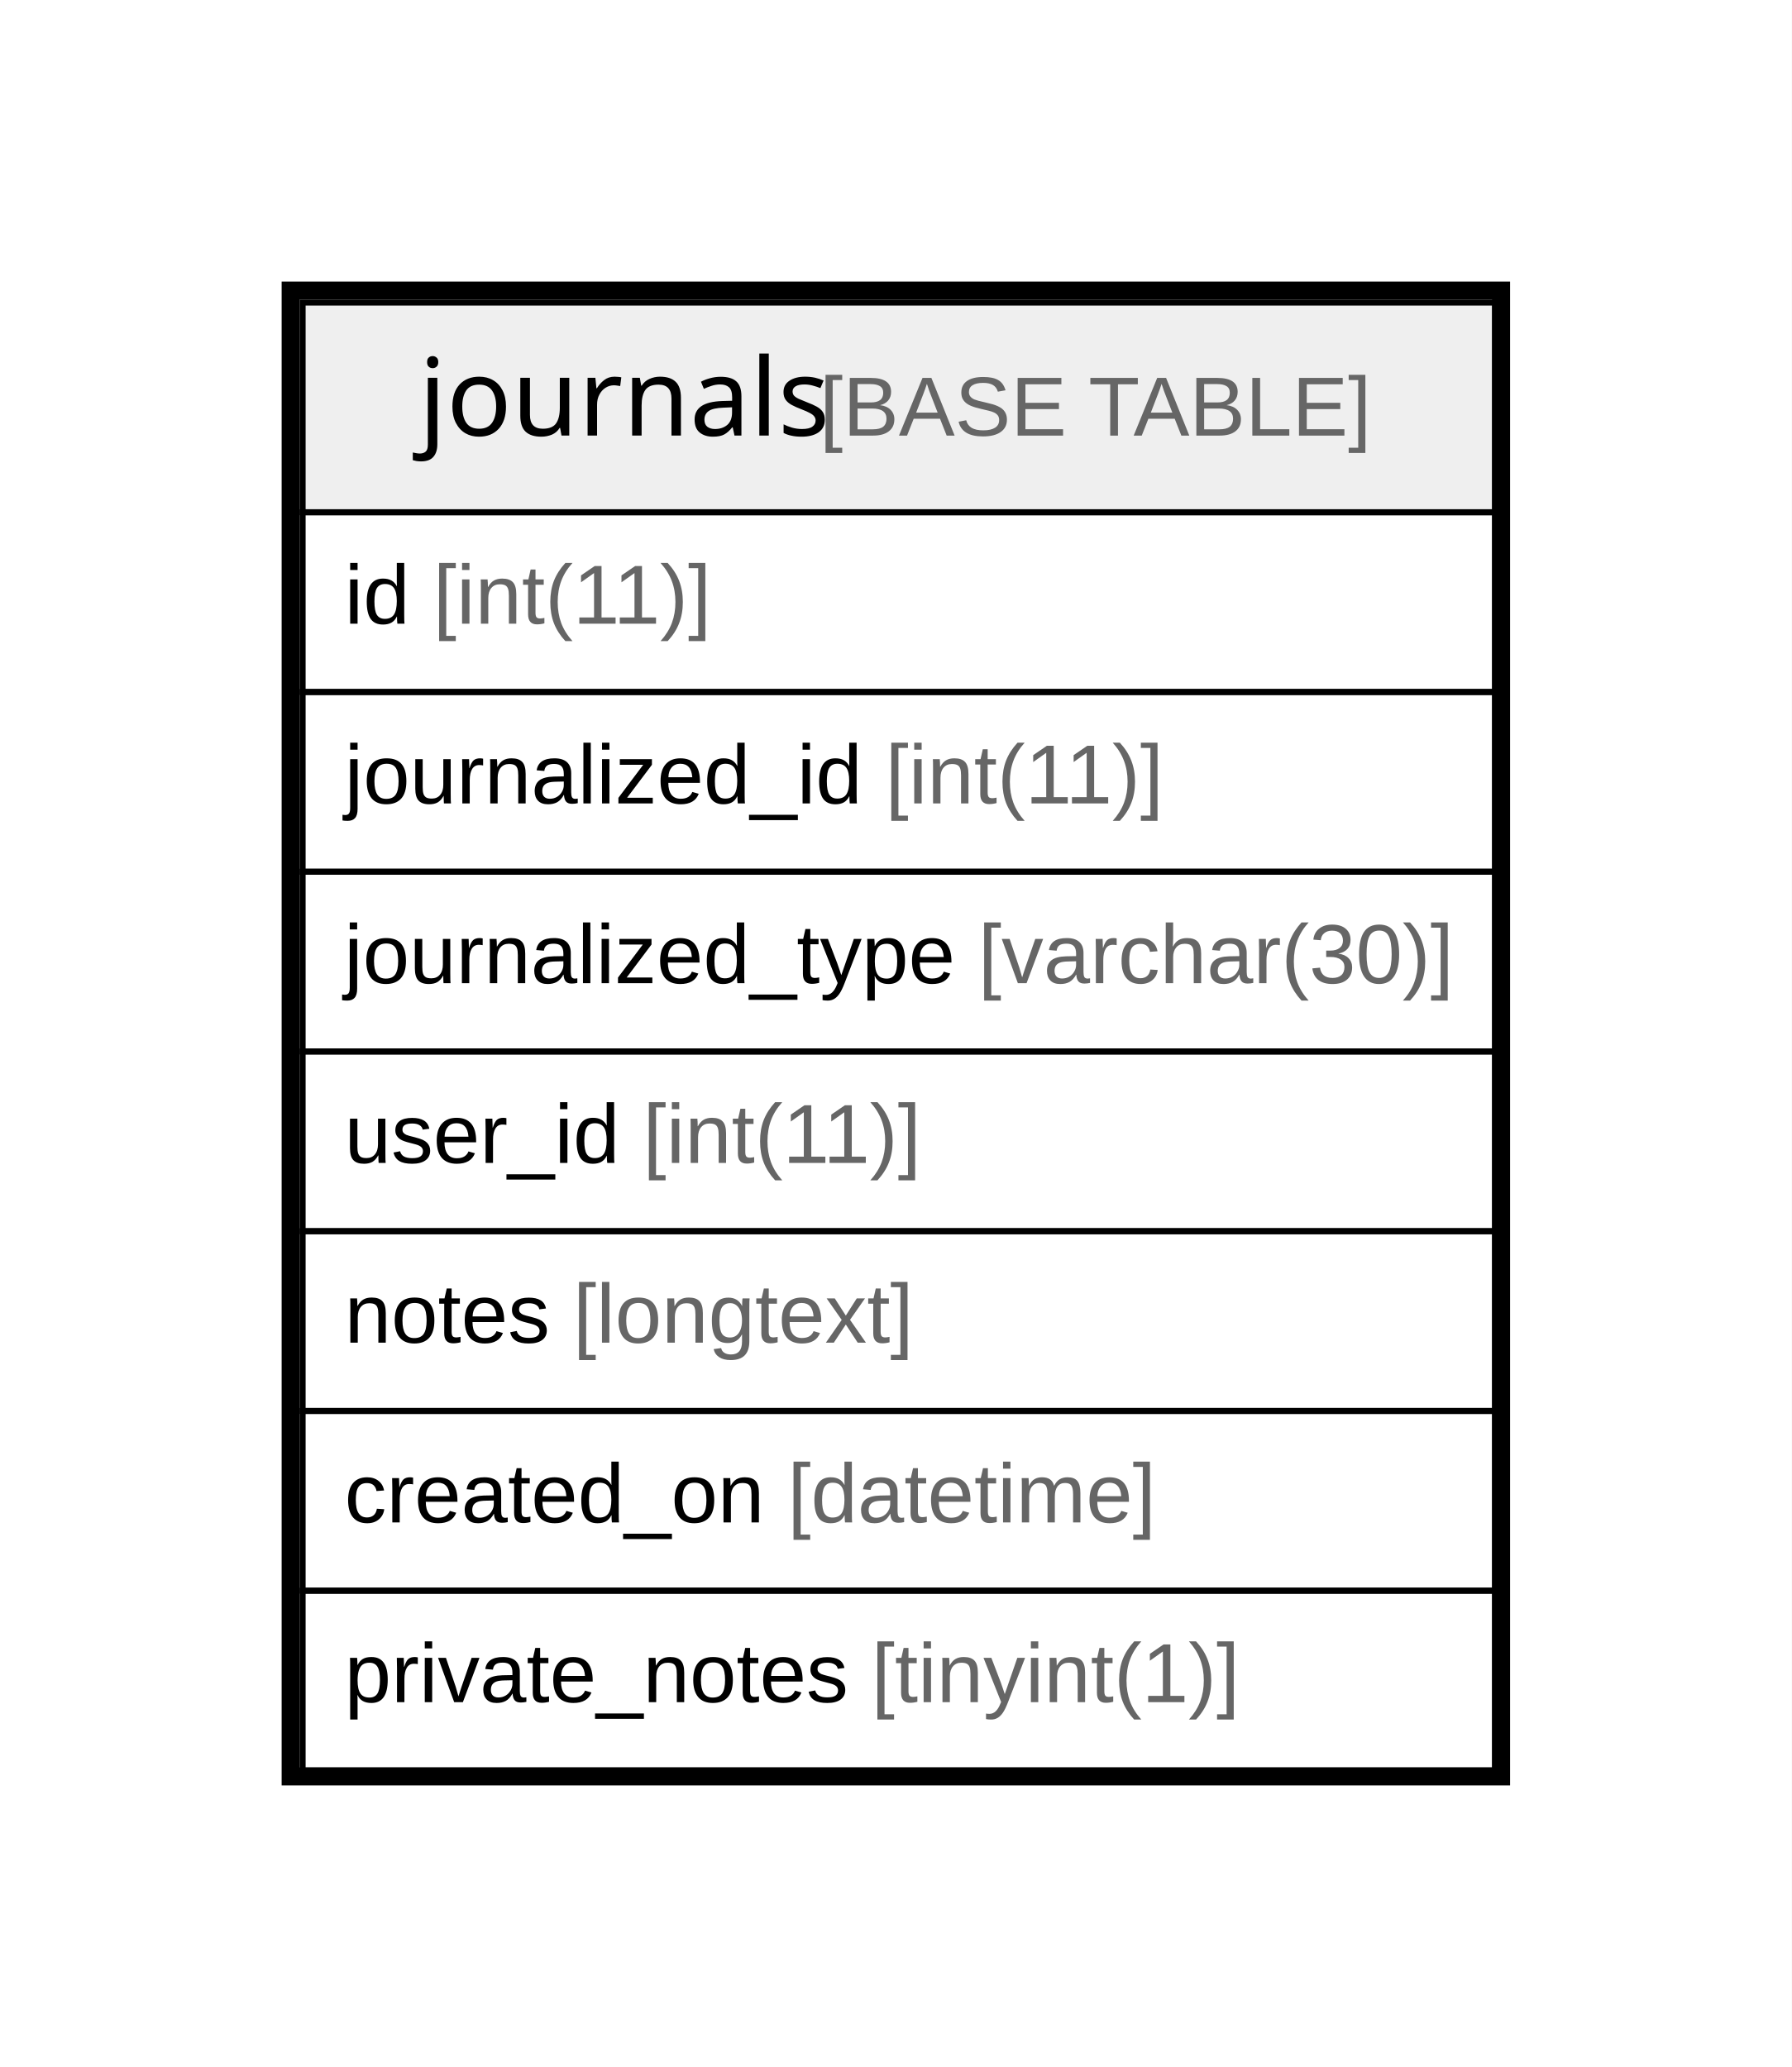
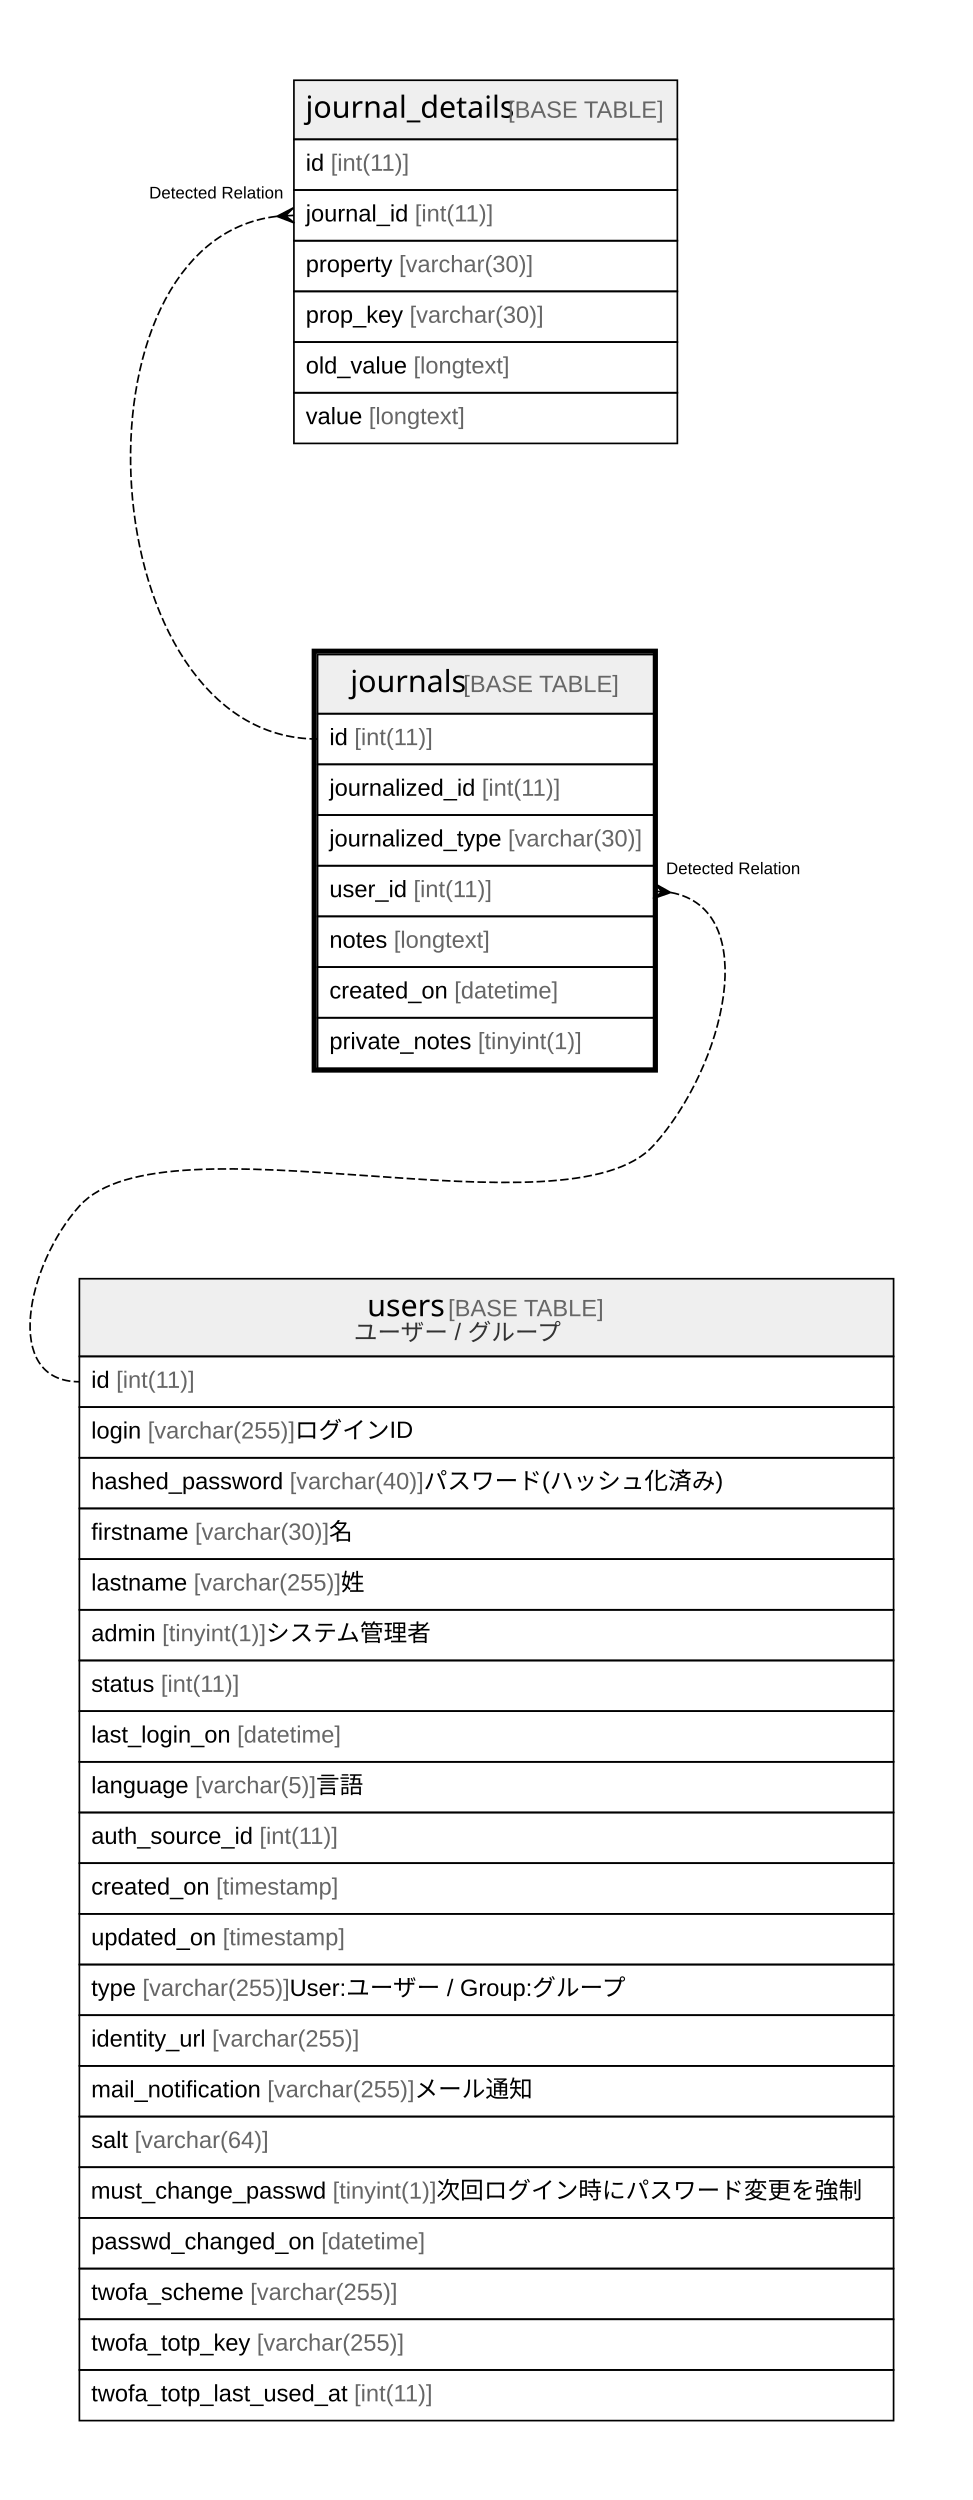
- <svg xmlns="http://www.w3.org/2000/svg" width="299pt" height="345pt" viewBox="0.00 0.00 299.00 345.00">
-   <g id="graph0" class="graph" transform="scale(1 1) rotate(0) translate(4 341)">
-     <polygon fill="#ffffff" stroke="transparent" points="-4,4 -4,-341 295,-341 295,4 -4,4" />
+ <svg xmlns="http://www.w3.org/2000/svg" width="576pt" height="1480pt" viewBox="0.00 0.00 576.00 1480.00">
+   <g id="graph0" class="graph" transform="scale(1 1) rotate(0) translate(4 1476)">
+     <polygon fill="#ffffff" stroke="transparent" points="-4,4 -4,-1476 572,-1476 572,4 -4,4" />
    <g id="node1" class="node">
-       <polygon fill="#efefef" stroke="transparent" points="46.5,-255.5 46.5,-290.5 245.5,-290.5 245.5,-255.5 46.5,-255.5" />
-       <polygon fill="none" stroke="#000000" points="46.5,-255.5 46.5,-290.5 245.5,-290.5 245.5,-255.5 46.5,-255.5" />
-       <text text-anchor="start" x="65.87" y="-268.3" font-family="Arial Bold" font-size="18.00" fill="#000000">journals</text>
-       <text text-anchor="start" x="128.876" y="-268.3" font-family="Arial" font-size="14.00" fill="#000000"> </text>
-       <text text-anchor="start" x="132.766" y="-268.3" font-family="Arial" font-size="14.00" fill="#666666">[BASE TABLE]</text>
-       <polygon fill="none" stroke="#000000" points="46.5,-225.5 46.5,-255.5 245.5,-255.5 245.5,-225.5 46.5,-225.5" />
-       <text text-anchor="start" x="53.5" y="-236.9" font-family="Arial" font-size="14.00" fill="#000000">id </text>
-       <text text-anchor="start" x="68.28" y="-236.9" font-family="Arial" font-size="14.00" fill="#666666">[int(11)]</text>
-       <polygon fill="none" stroke="#000000" points="46.5,-195.5 46.5,-225.5 245.5,-225.5 245.5,-195.5 46.5,-195.5" />
-       <text text-anchor="start" x="53.5" y="-206.9" font-family="Arial" font-size="14.00" fill="#000000">journalized_id </text>
-       <text text-anchor="start" x="143.738" y="-206.9" font-family="Arial" font-size="14.00" fill="#666666">[int(11)]</text>
-       <polygon fill="none" stroke="#000000" points="46.5,-165.5 46.5,-195.5 245.5,-195.5 245.5,-165.5 46.5,-165.5" />
-       <text text-anchor="start" x="53.429" y="-176.9" font-family="Arial" font-size="14.00" fill="#000000">journalized_type </text>
-       <text text-anchor="start" x="159.234" y="-176.9" font-family="Arial" font-size="14.00" fill="#666666">[varchar(30)]</text>
-       <polygon fill="none" stroke="#000000" points="46.5,-135.5 46.5,-165.5 245.5,-165.5 245.5,-135.5 46.5,-135.5" />
-       <text text-anchor="start" x="53.5" y="-146.9" font-family="Arial" font-size="14.00" fill="#000000">user_id </text>
-       <text text-anchor="start" x="103.288" y="-146.9" font-family="Arial" font-size="14.00" fill="#666666">[int(11)]</text>
-       <polygon fill="none" stroke="#000000" points="46.5,-105.5 46.5,-135.5 245.5,-135.5 245.5,-105.5 46.5,-105.5" />
-       <text text-anchor="start" x="53.5" y="-116.9" font-family="Arial" font-size="14.00" fill="#000000">notes </text>
-       <text text-anchor="start" x="91.629" y="-116.9" font-family="Arial" font-size="14.00" fill="#666666">[longtext]</text>
-       <polygon fill="none" stroke="#000000" points="46.5,-75.5 46.5,-105.5 245.5,-105.5 245.5,-75.5 46.5,-75.5" />
-       <text text-anchor="start" x="53.5" y="-86.9" font-family="Arial" font-size="14.00" fill="#000000">created_on </text>
-       <text text-anchor="start" x="127.42" y="-86.9" font-family="Arial" font-size="14.00" fill="#666666">[datetime]</text>
-       <polygon fill="none" stroke="#000000" points="46.5,-45.5 46.5,-75.5 245.5,-75.5 245.5,-45.5 46.5,-45.5" />
-       <text text-anchor="start" x="53.5" y="-56.9" font-family="Arial" font-size="14.00" fill="#000000">private_notes </text>
-       <text text-anchor="start" x="141.417" y="-56.9" font-family="Arial" font-size="14.00" fill="#666666">[tinyint(1)]</text>
-       <polygon fill="none" stroke="#000000" stroke-width="3" points="44.5,-44.5 44.5,-292.5 246.5,-292.5 246.5,-44.5 44.5,-44.5" />
+       <polygon fill="#efefef" stroke="transparent" points="184,-1053.5 184,-1088.5 383,-1088.5 383,-1053.5 184,-1053.5" />
+       <polygon fill="none" stroke="#000000" points="184,-1053.5 184,-1088.5 383,-1088.5 383,-1053.5 184,-1053.5" />
+       <text text-anchor="start" x="203.37" y="-1066.3" font-family="Arial Bold" font-size="18.00" fill="#000000">journals</text>
+       <text text-anchor="start" x="266.376" y="-1066.3" font-family="Arial" font-size="14.00" fill="#000000"> </text>
+       <text text-anchor="start" x="270.266" y="-1066.3" font-family="Arial" font-size="14.00" fill="#666666">[BASE TABLE]</text>
+       <polygon fill="none" stroke="#000000" points="184,-1023.5 184,-1053.5 383,-1053.5 383,-1023.5 184,-1023.5" />
+       <text text-anchor="start" x="191" y="-1034.9" font-family="Arial" font-size="14.00" fill="#000000">id </text>
+       <text text-anchor="start" x="205.78" y="-1034.9" font-family="Arial" font-size="14.00" fill="#666666">[int(11)]</text>
+       <polygon fill="none" stroke="#000000" points="184,-993.5 184,-1023.5 383,-1023.5 383,-993.5 184,-993.5" />
+       <text text-anchor="start" x="191" y="-1004.9" font-family="Arial" font-size="14.00" fill="#000000">journalized_id </text>
+       <text text-anchor="start" x="281.238" y="-1004.9" font-family="Arial" font-size="14.00" fill="#666666">[int(11)]</text>
+       <polygon fill="none" stroke="#000000" points="184,-963.5 184,-993.5 383,-993.5 383,-963.5 184,-963.5" />
+       <text text-anchor="start" x="190.929" y="-974.9" font-family="Arial" font-size="14.00" fill="#000000">journalized_type </text>
+       <text text-anchor="start" x="296.734" y="-974.9" font-family="Arial" font-size="14.00" fill="#666666">[varchar(30)]</text>
+       <polygon fill="none" stroke="#000000" points="184,-933.5 184,-963.5 383,-963.5 383,-933.5 184,-933.5" />
+       <text text-anchor="start" x="191" y="-944.9" font-family="Arial" font-size="14.00" fill="#000000">user_id </text>
+       <text text-anchor="start" x="240.788" y="-944.9" font-family="Arial" font-size="14.00" fill="#666666">[int(11)]</text>
+       <polygon fill="none" stroke="#000000" points="184,-903.5 184,-933.5 383,-933.5 383,-903.5 184,-903.5" />
+       <text text-anchor="start" x="191" y="-914.9" font-family="Arial" font-size="14.00" fill="#000000">notes </text>
+       <text text-anchor="start" x="229.129" y="-914.9" font-family="Arial" font-size="14.00" fill="#666666">[longtext]</text>
+       <polygon fill="none" stroke="#000000" points="184,-873.5 184,-903.5 383,-903.5 383,-873.5 184,-873.5" />
+       <text text-anchor="start" x="191" y="-884.9" font-family="Arial" font-size="14.00" fill="#000000">created_on </text>
+       <text text-anchor="start" x="264.92" y="-884.9" font-family="Arial" font-size="14.00" fill="#666666">[datetime]</text>
+       <polygon fill="none" stroke="#000000" points="184,-843.5 184,-873.5 383,-873.5 383,-843.5 184,-843.5" />
+       <text text-anchor="start" x="191" y="-854.9" font-family="Arial" font-size="14.00" fill="#000000">private_notes </text>
+       <text text-anchor="start" x="278.917" y="-854.9" font-family="Arial" font-size="14.00" fill="#666666">[tinyint(1)]</text>
+       <polygon fill="none" stroke="#000000" stroke-width="3" points="182,-842.5 182,-1090.5 384,-1090.5 384,-842.5 182,-842.5" />
+     </g>
+     <g id="node3" class="node">
+       <polygon fill="#efefef" stroke="transparent" points="43,-673 43,-719 525,-719 525,-673 43,-673" />
+       <polygon fill="none" stroke="#000000" points="43,-673 43,-719 525,-719 525,-673 43,-673" />
+       <text text-anchor="start" x="213.371" y="-696.8" font-family="Arial Bold" font-size="18.00" fill="#000000">users</text>
+       <text text-anchor="start" x="257.375" y="-696.8" font-family="Arial" font-size="14.00" fill="#000000"> </text>
+       <text text-anchor="start" x="261.266" y="-696.8" font-family="Arial" font-size="14.00" fill="#666666">[BASE TABLE]</text>
+       <text text-anchor="start" x="205.456" y="-682.4" font-family="Arial" font-size="14.00" fill="#333333">ユーザー / グループ</text>
+       <polygon fill="none" stroke="#000000" points="43,-643 43,-673 525,-673 525,-643 43,-643" />
+       <text text-anchor="start" x="50" y="-654.4" font-family="Arial" font-size="14.00" fill="#000000">id </text>
+       <text text-anchor="start" x="64.78" y="-654.4" font-family="Arial" font-size="14.00" fill="#666666">[int(11)]</text>
+       <polygon fill="none" stroke="#000000" points="43,-613 43,-643 525,-643 525,-613 43,-613" />
+       <text text-anchor="start" x="50" y="-624.4" font-family="Arial" font-size="14.00" fill="#000000">login </text>
+       <text text-anchor="start" x="83.452" y="-624.4" font-family="Arial" font-size="14.00" fill="#666666">[varchar(255)]</text>
+       <text text-anchor="start" x="170.571" y="-624.4" font-family="Arial" font-size="14.00" fill="#000000"> ログインID</text>
+       <polygon fill="none" stroke="#000000" points="43,-583 43,-613 525,-613 525,-583 43,-583" />
+       <text text-anchor="start" x="50" y="-594.4" font-family="Arial" font-size="14.00" fill="#000000">hashed_password </text>
+       <text text-anchor="start" x="167.484" y="-594.4" font-family="Arial" font-size="14.00" fill="#666666">[varchar(40)]</text>
+       <text text-anchor="start" x="246.82" y="-594.4" font-family="Arial" font-size="14.00" fill="#000000"> パスワード(ハッシュ化済み)</text>
+       <polygon fill="none" stroke="#000000" points="43,-553 43,-583 525,-583 525,-553 43,-553" />
+       <text text-anchor="start" x="50" y="-564.4" font-family="Arial" font-size="14.00" fill="#000000">firstname </text>
+       <text text-anchor="start" x="111.447" y="-564.4" font-family="Arial" font-size="14.00" fill="#666666">[varchar(30)]</text>
+       <text text-anchor="start" x="190.784" y="-564.4" font-family="Arial" font-size="14.00" fill="#000000"> 名</text>
+       <polygon fill="none" stroke="#000000" points="43,-523 43,-553 525,-553 525,-523 43,-523" />
+       <text text-anchor="start" x="50" y="-534.4" font-family="Arial" font-size="14.00" fill="#000000">lastname </text>
+       <text text-anchor="start" x="110.679" y="-534.4" font-family="Arial" font-size="14.00" fill="#666666">[varchar(255)]</text>
+       <text text-anchor="start" x="197.798" y="-534.4" font-family="Arial" font-size="14.00" fill="#000000"> 姓</text>
+       <polygon fill="none" stroke="#000000" points="43,-493 43,-523 525,-523 525,-493 43,-493" />
+       <text text-anchor="start" x="50" y="-504.4" font-family="Arial" font-size="14.00" fill="#000000">admin </text>
+       <text text-anchor="start" x="92.006" y="-504.4" font-family="Arial" font-size="14.00" fill="#666666">[tinyint(1)]</text>
+       <text text-anchor="start" x="153.45" y="-504.4" font-family="Arial" font-size="14.00" fill="#000000"> システム管理者</text>
+       <polygon fill="none" stroke="#000000" points="43,-463 43,-493 525,-493 525,-463 43,-463" />
+       <text text-anchor="start" x="50" y="-474.4" font-family="Arial" font-size="14.00" fill="#000000">status </text>
+       <text text-anchor="start" x="91.237" y="-474.4" font-family="Arial" font-size="14.00" fill="#666666">[int(11)]</text>
+       <polygon fill="none" stroke="#000000" points="43,-433 43,-463 525,-463 525,-433 43,-433" />
+       <text text-anchor="start" x="50" y="-444.4" font-family="Arial" font-size="14.00" fill="#000000">last_login_on </text>
+       <text text-anchor="start" x="136.362" y="-444.4" font-family="Arial" font-size="14.00" fill="#666666">[datetime]</text>
+       <polygon fill="none" stroke="#000000" points="43,-403 43,-433 525,-433 525,-403 43,-403" />
+       <text text-anchor="start" x="50" y="-414.4" font-family="Arial" font-size="14.00" fill="#000000">language </text>
+       <text text-anchor="start" x="111.475" y="-414.4" font-family="Arial" font-size="14.00" fill="#666666">[varchar(5)]</text>
+       <text text-anchor="start" x="183.029" y="-414.4" font-family="Arial" font-size="14.00" fill="#000000"> 言語</text>
+       <polygon fill="none" stroke="#000000" points="43,-373 43,-403 525,-403 525,-373 43,-373" />
+       <text text-anchor="start" x="50" y="-384.4" font-family="Arial" font-size="14.00" fill="#000000">auth_source_id </text>
+       <text text-anchor="start" x="149.592" y="-384.4" font-family="Arial" font-size="14.00" fill="#666666">[int(11)]</text>
+       <polygon fill="none" stroke="#000000" points="43,-343 43,-373 525,-373 525,-343 43,-343" />
+       <text text-anchor="start" x="50" y="-354.4" font-family="Arial" font-size="14.00" fill="#000000">created_on </text>
+       <text text-anchor="start" x="123.92" y="-354.4" font-family="Arial" font-size="14.00" fill="#666666">[timestamp]</text>
+       <polygon fill="none" stroke="#000000" points="43,-313 43,-343 525,-343 525,-313 43,-313" />
+       <text text-anchor="start" x="50" y="-324.4" font-family="Arial" font-size="14.00" fill="#000000">updated_on </text>
+       <text text-anchor="start" x="127.825" y="-324.4" font-family="Arial" font-size="14.00" fill="#666666">[timestamp]</text>
+       <polygon fill="none" stroke="#000000" points="43,-283 43,-313 525,-313 525,-283 43,-283" />
+       <text text-anchor="start" x="50" y="-294.4" font-family="Arial" font-size="14.00" fill="#000000">type </text>
+       <text text-anchor="start" x="80.346" y="-294.4" font-family="Arial" font-size="14.00" fill="#666666">[varchar(255)]</text>
+       <text text-anchor="start" x="167.466" y="-294.4" font-family="Arial" font-size="14.00" fill="#000000"> User:ユーザー / Group:グループ</text>
+       <polygon fill="none" stroke="#000000" points="43,-253 43,-283 525,-283 525,-253 43,-253" />
+       <text text-anchor="start" x="50" y="-264.4" font-family="Arial" font-size="14.00" fill="#000000">identity_url </text>
+       <text text-anchor="start" x="121.565" y="-264.4" font-family="Arial" font-size="14.00" fill="#666666">[varchar(255)]</text>
+       <polygon fill="none" stroke="#000000" points="43,-223 43,-253 525,-253 525,-223 43,-223" />
+       <text text-anchor="start" x="50" y="-234.4" font-family="Arial" font-size="14.00" fill="#000000">mail_notification </text>
+       <text text-anchor="start" x="154.234" y="-234.4" font-family="Arial" font-size="14.00" fill="#666666">[varchar(255)]</text>
+       <text text-anchor="start" x="241.353" y="-234.4" font-family="Arial" font-size="14.00" fill="#000000"> メール通知</text>
+       <polygon fill="none" stroke="#000000" points="43,-193 43,-223 525,-223 525,-193 43,-193" />
+       <text text-anchor="start" x="50" y="-204.4" font-family="Arial" font-size="14.00" fill="#000000">salt </text>
+       <text text-anchor="start" x="75.67" y="-204.4" font-family="Arial" font-size="14.00" fill="#666666">[varchar(64)]</text>
+       <polygon fill="none" stroke="#000000" points="43,-163 43,-193 525,-193 525,-163 43,-163" />
+       <text text-anchor="start" x="49.765" y="-174.4" font-family="Arial" font-size="14.00" fill="#000000">must_change_passwd </text>
+       <text text-anchor="start" x="192.922" y="-174.4" font-family="Arial" font-size="14.00" fill="#666666">[tinyint(1)]</text>
+       <text text-anchor="start" x="254.366" y="-174.4" font-family="Arial" font-size="14.00" fill="#000000"> 次回ログイン時にパスワード変更を強制</text>
+       <polygon fill="none" stroke="#000000" points="43,-133 43,-163 525,-163 525,-133 43,-133" />
+       <text text-anchor="start" x="50" y="-144.4" font-family="Arial" font-size="14.00" fill="#000000">passwd_changed_on </text>
+       <text text-anchor="start" x="186.171" y="-144.4" font-family="Arial" font-size="14.00" fill="#666666">[datetime]</text>
+       <polygon fill="none" stroke="#000000" points="43,-103 43,-133 525,-133 525,-103 43,-103" />
+       <text text-anchor="start" x="50" y="-114.4" font-family="Arial" font-size="14.00" fill="#000000">twofa_scheme </text>
+       <text text-anchor="start" x="144.135" y="-114.4" font-family="Arial" font-size="14.00" fill="#666666">[varchar(255)]</text>
+       <polygon fill="none" stroke="#000000" points="43,-73 43,-103 525,-103 525,-73 43,-73" />
+       <text text-anchor="start" x="50" y="-84.4" font-family="Arial" font-size="14.00" fill="#000000">twofa_totp_key </text>
+       <text text-anchor="start" x="148.038" y="-84.4" font-family="Arial" font-size="14.00" fill="#666666">[varchar(255)]</text>
+       <polygon fill="none" stroke="#000000" points="43,-43 43,-73 525,-73 525,-43 43,-43" />
+       <text text-anchor="start" x="50" y="-54.4" font-family="Arial" font-size="14.00" fill="#000000">twofa_totp_last_used_at </text>
+       <text text-anchor="start" x="205.621" y="-54.4" font-family="Arial" font-size="14.00" fill="#666666">[int(11)]</text>
+     </g>
+     <g id="edge2" class="edge">
+       <path fill="none" stroke="#000000" stroke-dasharray="5,2" d="M393.186,-947.621C447.399,-937.63 425.292,-845.006 383,-798 332.183,-741.518 93.817,-818.482 43,-762 12.085,-727.638 -3.222,-658 43,-658" />
+       <polygon fill="#000000" stroke="#000000" points="392.963,-947.64 382.613,-944.017 387.981,-948.07 383,-948.5 383,-948.5 383,-948.5 387.981,-948.07 383.387,-952.983 392.963,-947.64 392.963,-947.64" />
+       <text text-anchor="start" x="390.268" y="-958.5" font-family="Arial" font-size="10.00" fill="#000000">Detected Relation</text>
+     </g>
+     <g id="node2" class="node">
+       <polygon fill="#efefef" stroke="transparent" points="170,-1393.5 170,-1428.5 397,-1428.5 397,-1393.5 170,-1393.5" />
+       <polygon fill="none" stroke="#000000" points="170,-1393.5 170,-1428.5 397,-1428.5 397,-1393.5 170,-1393.5" />
+       <text text-anchor="start" x="176.863" y="-1406.3" font-family="Arial Bold" font-size="18.00" fill="#000000">journal_details</text>
+       <text text-anchor="start" x="292.884" y="-1406.3" font-family="Arial" font-size="14.00" fill="#000000"> </text>
+       <text text-anchor="start" x="296.774" y="-1406.3" font-family="Arial" font-size="14.00" fill="#666666">[BASE TABLE]</text>
+       <polygon fill="none" stroke="#000000" points="170,-1363.5 170,-1393.5 397,-1393.5 397,-1363.5 170,-1363.5" />
+       <text text-anchor="start" x="177" y="-1374.9" font-family="Arial" font-size="14.00" fill="#000000">id </text>
+       <text text-anchor="start" x="191.78" y="-1374.9" font-family="Arial" font-size="14.00" fill="#666666">[int(11)]</text>
+       <polygon fill="none" stroke="#000000" points="170,-1333.5 170,-1363.5 397,-1363.5 397,-1333.5 170,-1333.5" />
+       <text text-anchor="start" x="177" y="-1344.9" font-family="Arial" font-size="14.00" fill="#000000">journal_id </text>
+       <text text-anchor="start" x="241.567" y="-1344.9" font-family="Arial" font-size="14.00" fill="#666666">[int(11)]</text>
+       <polygon fill="none" stroke="#000000" points="170,-1303.5 170,-1333.5 397,-1333.5 397,-1303.5 170,-1303.5" />
+       <text text-anchor="start" x="177" y="-1314.9" font-family="Arial" font-size="14.00" fill="#000000">property </text>
+       <text text-anchor="start" x="232.233" y="-1314.9" font-family="Arial" font-size="14.00" fill="#666666">[varchar(30)]</text>
+       <polygon fill="none" stroke="#000000" points="170,-1273.5 170,-1303.5 397,-1303.5 397,-1273.5 170,-1273.5" />
+       <text text-anchor="start" x="177" y="-1284.9" font-family="Arial" font-size="14.00" fill="#000000">prop_key </text>
+       <text text-anchor="start" x="238.464" y="-1284.9" font-family="Arial" font-size="14.00" fill="#666666">[varchar(30)]</text>
+       <polygon fill="none" stroke="#000000" points="170,-1243.5 170,-1273.5 397,-1273.5 397,-1243.5 170,-1243.5" />
+       <text text-anchor="start" x="177" y="-1254.9" font-family="Arial" font-size="14.00" fill="#000000">old_value </text>
+       <text text-anchor="start" x="240.799" y="-1254.9" font-family="Arial" font-size="14.00" fill="#666666">[longtext]</text>
+       <polygon fill="none" stroke="#000000" points="170,-1213.5 170,-1243.5 397,-1243.5 397,-1213.5 170,-1213.5" />
+       <text text-anchor="start" x="177" y="-1224.9" font-family="Arial" font-size="14.00" fill="#000000">value </text>
+       <text text-anchor="start" x="214.345" y="-1224.9" font-family="Arial" font-size="14.00" fill="#666666">[longtext]</text>
+     </g>
+     <g id="edge1" class="edge">
+       <path fill="none" stroke="#000000" stroke-dasharray="5,2" d="M159.788,-1347.911C32.873,-1332.958 49.584,-1038.5 184,-1038.5" />
+       <polygon fill="#000000" stroke="#000000" points="160.017,-1347.924 169.741,-1352.993 165.008,-1348.212 170,-1348.5 170,-1348.5 170,-1348.5 165.008,-1348.212 170.259,-1344.007 160.017,-1347.924 160.017,-1347.924" />
+       <text text-anchor="start" x="84.268" y="-1358.5" font-family="Arial" font-size="10.00" fill="#000000">Detected Relation</text>
    </g>
  </g>
</svg>
